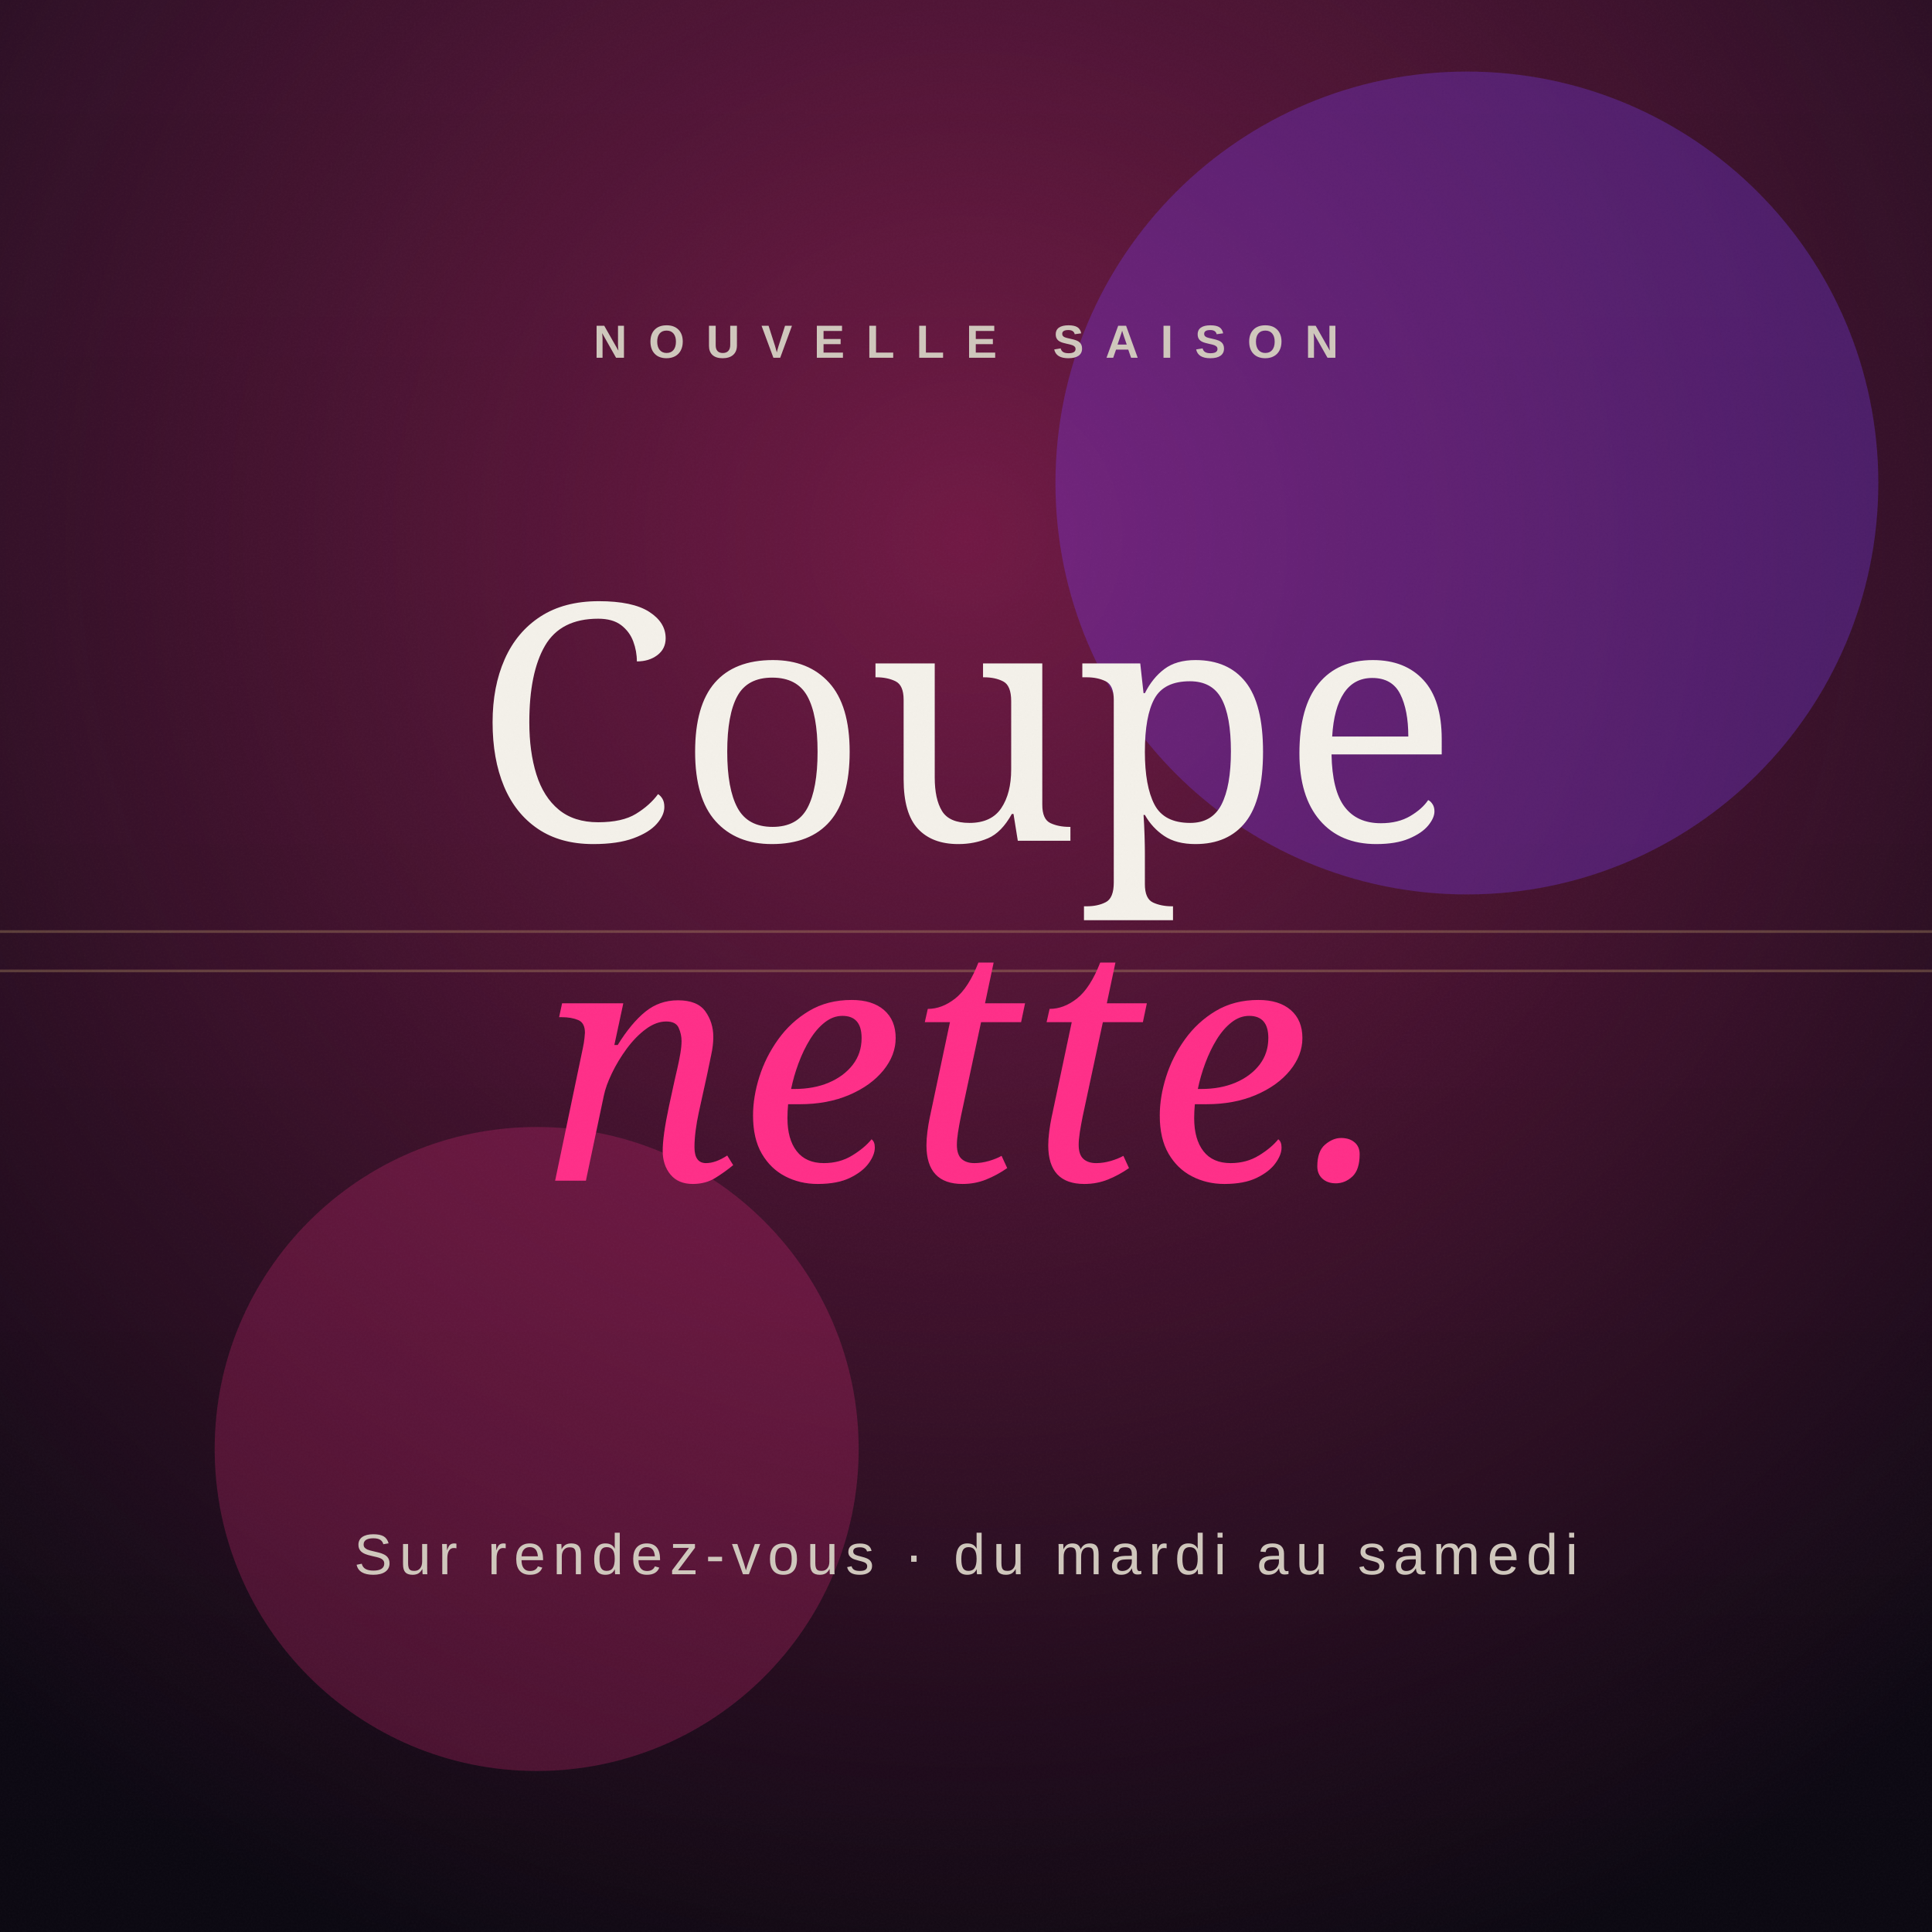
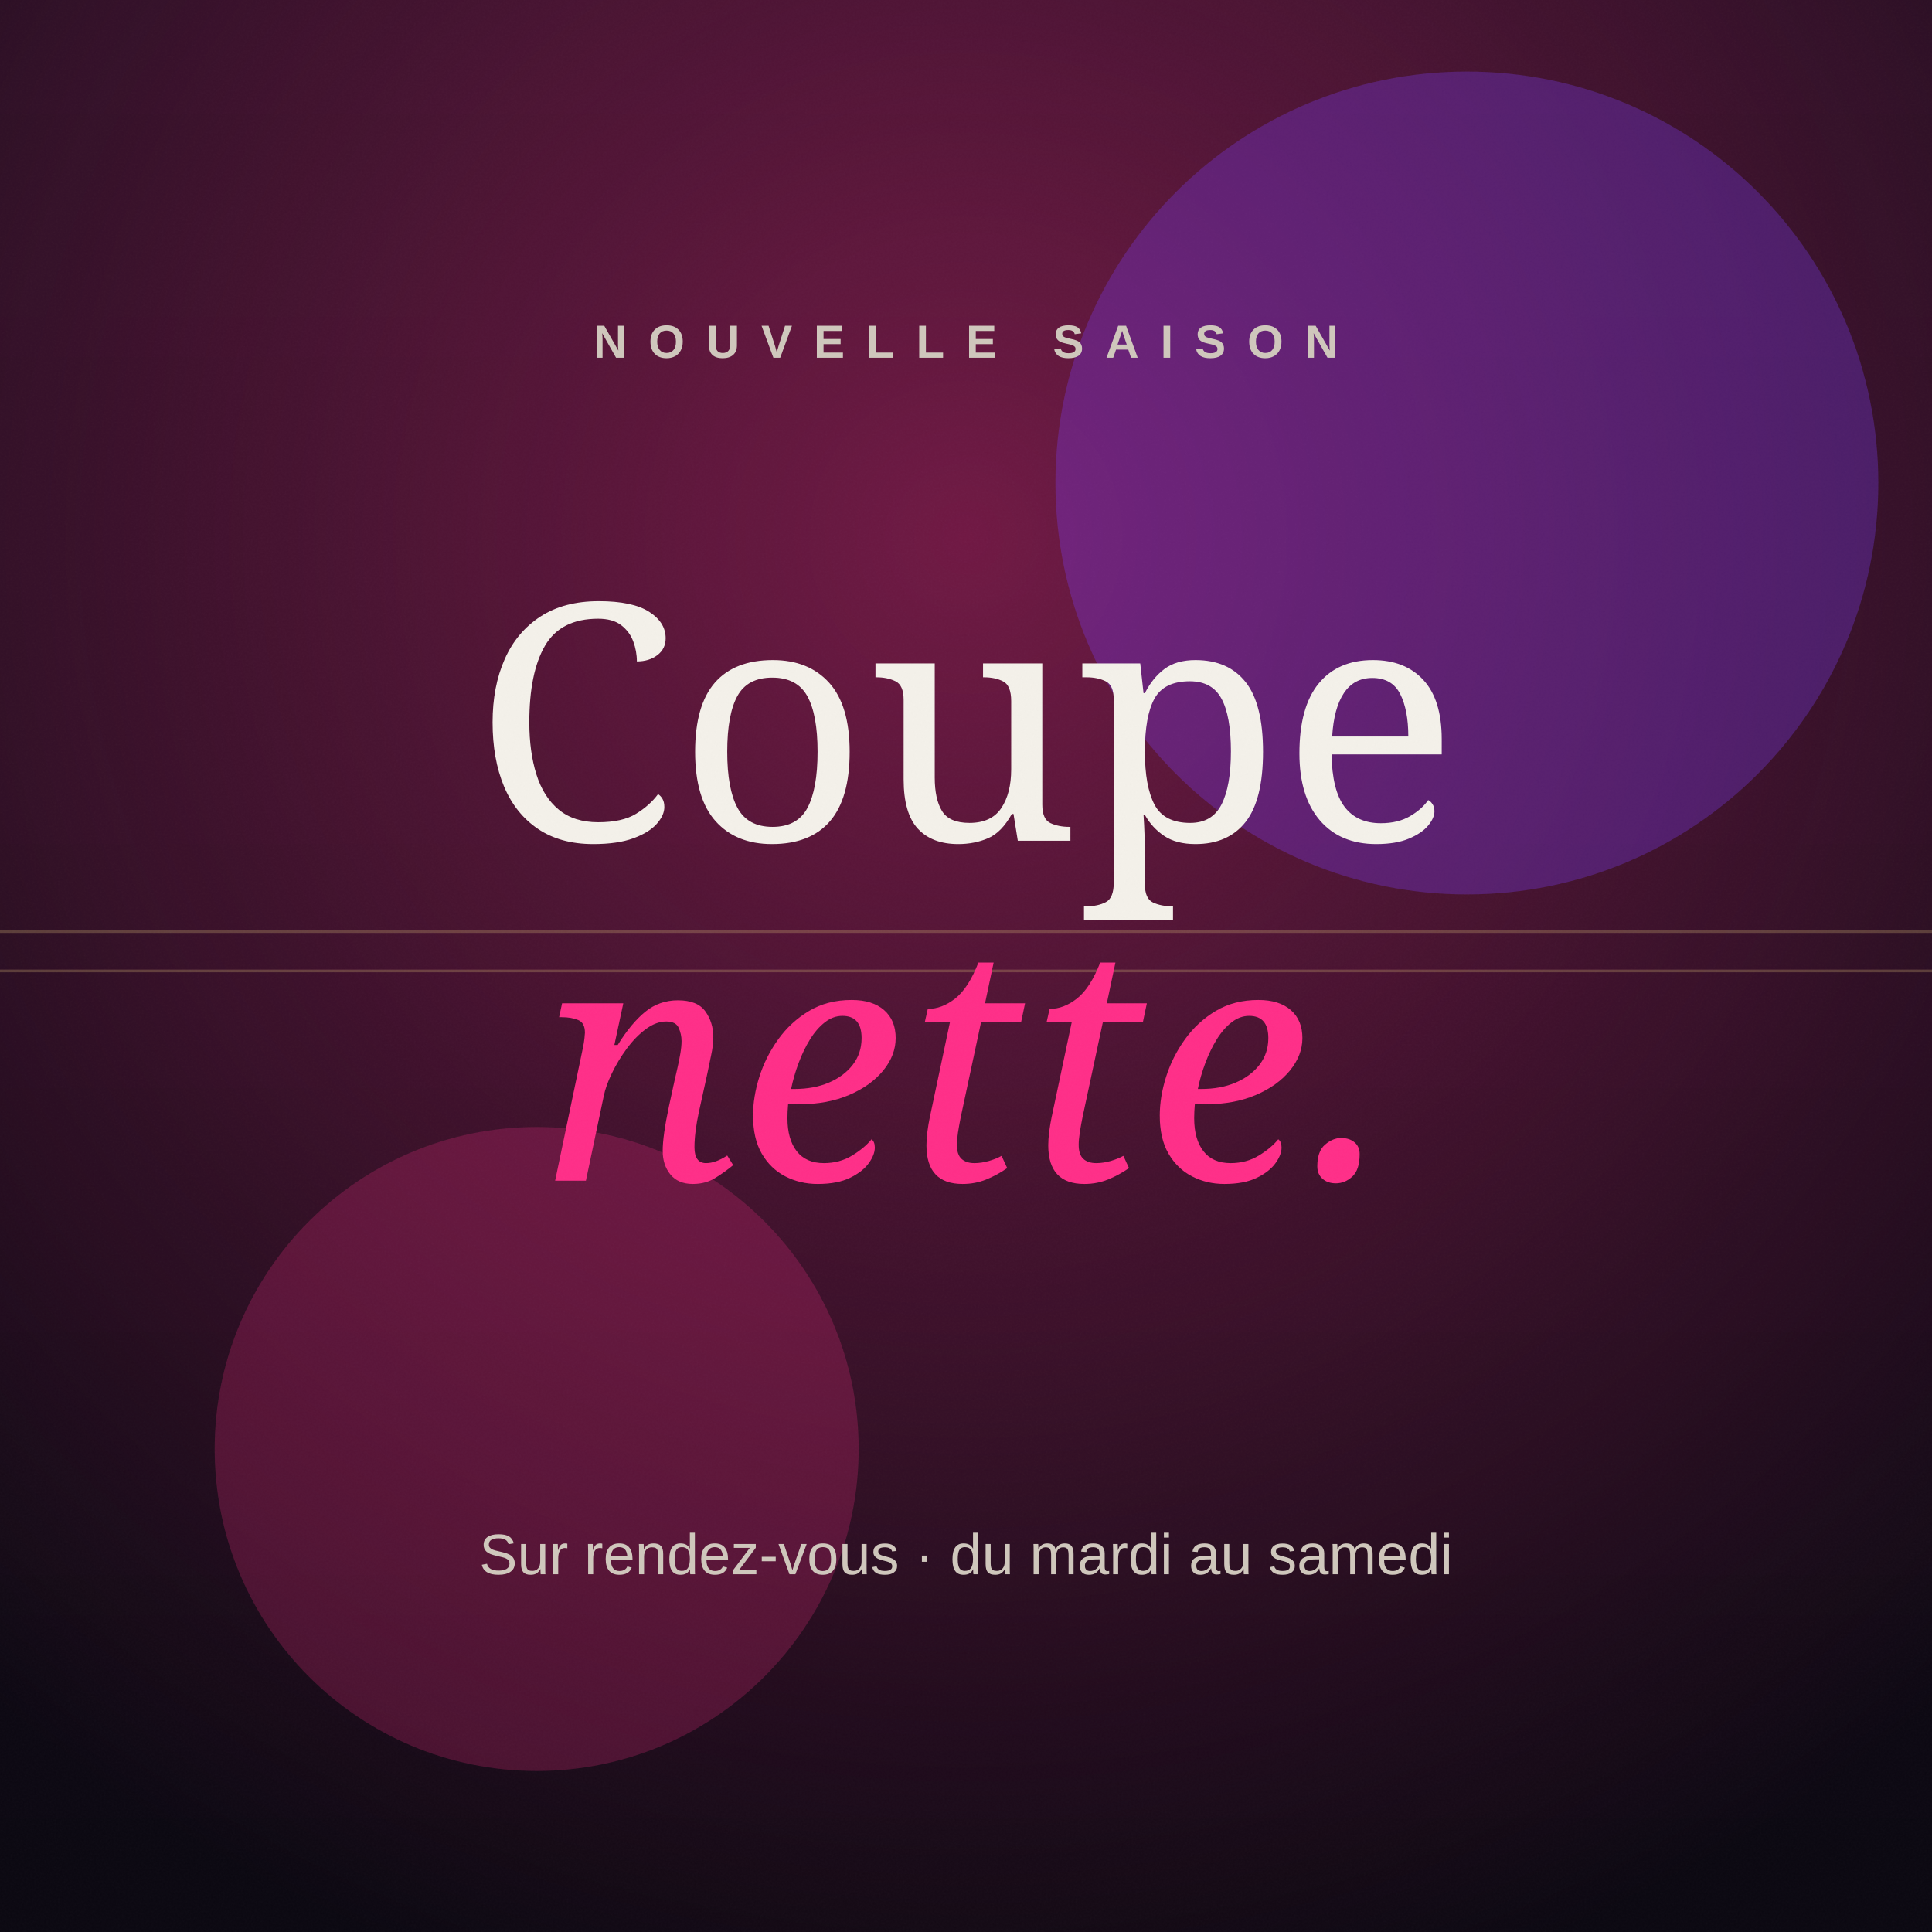
<svg xmlns="http://www.w3.org/2000/svg" viewBox="0 0 1080 1080" width="1080" height="1080" role="img" aria-label="Coupe nette.">
  <defs>
    <radialGradient id="halo-salon-1" cx="50%" cy="28%" r="78%">
      <stop offset="0" stop-color="#FF2E88" stop-opacity=".40" />
      <stop offset="1" stop-color="#FF2E88" stop-opacity="0" />
    </radialGradient>
    <linearGradient id="fond-salon-1" x1="0" y1="0" x2="0" y2="1">
      <stop offset="0" stop-color="#120A18" />
      <stop offset="1" stop-color="#0A0710" />
    </linearGradient>
    <filter id="grain-salon-1">
      <feTurbulence type="fractalNoise" baseFrequency=".9" numOctaves="2" />
      <feColorMatrix type="saturate" values="0" />
      <feComponentTransfer>
        <feFuncA type="linear" slope=".055" />
      </feComponentTransfer>
    </filter>
  </defs>
  <rect width="1080" height="1080" fill="url(#fond-salon-1)" />
  <rect x="0" y="0" width="1080" height="1080" fill="url(#halo-salon-1)" />
  <circle cx="820" cy="270" r="230" fill="#7B3BFF" opacity=".30" />
  <circle cx="300" cy="810" r="180" fill="#FF2E88" opacity=".22" />
  <rect x="0" y="520" width="1080" height="1.5" fill="#D9B978" opacity="0.28" />
  <rect x="0" y="542" width="1080" height="1.5" fill="#D9B978" opacity="0.28" />
  <text x="540" y="200" text-anchor="middle" font-family="Archivo, Helvetica Neue, Arial, sans-serif" font-size="26" font-weight="600" letter-spacing="12" fill="#CFC7BC">NOUVELLE SAISON</text>
  <text x="540" y="470" text-anchor="middle" font-family="Bodoni Moda, Didot, Georgia, serif" font-size="185" fill="#F4F1EA">Coupe</text>
  <text x="540" y="660" text-anchor="middle" font-family="Bodoni Moda, Didot, Georgia, serif" font-size="185" font-style="italic" fill="#FF2E88">nette.</text>
-   <text x="540" y="880" text-anchor="middle" font-family="Archivo, Helvetica Neue, Arial, sans-serif" font-size="32" letter-spacing="4" fill="#CFC7BC">Sur rendez-vous · du mardi au samedi</text>
+   <text x="540" y="880" text-anchor="middle" font-family="Archivo, Helvetica Neue, Arial, sans-serif" font-size="32" fill="#CFC7BC">Sur rendez-vous · du mardi au samedi</text>
  <rect width="1080" height="1080" filter="url(#grain-salon-1)" opacity=".55" />
</svg>
